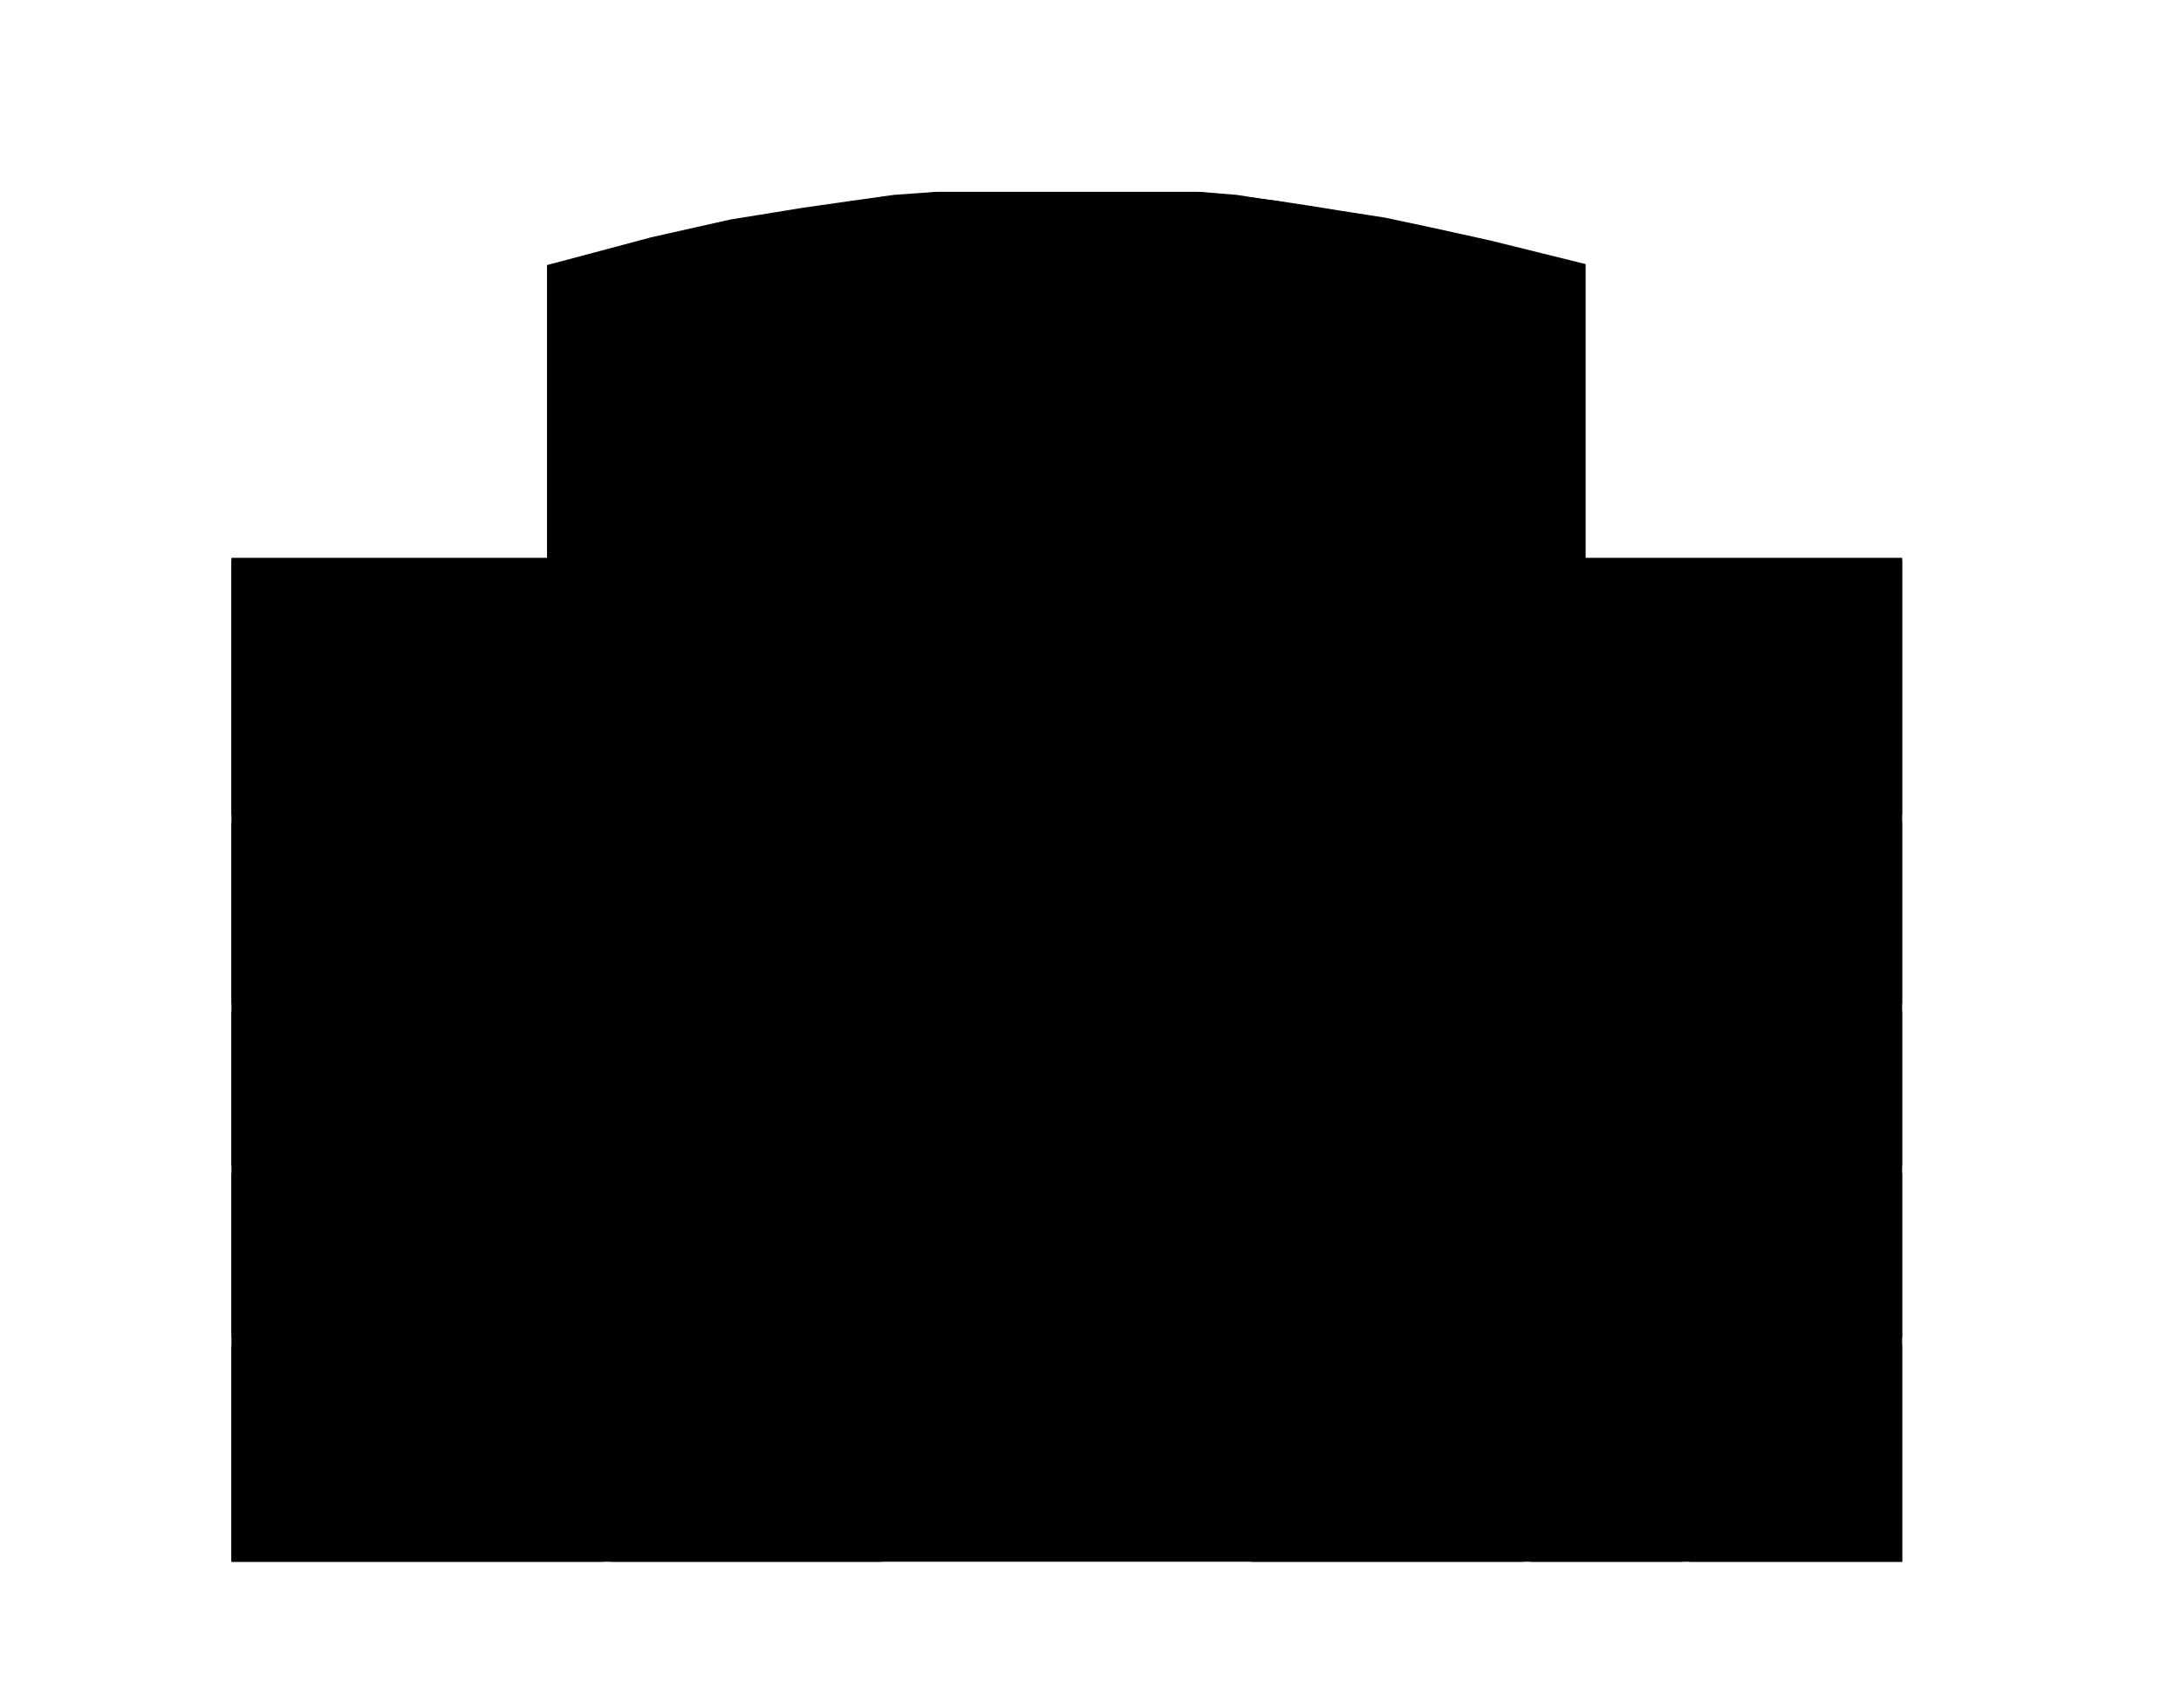
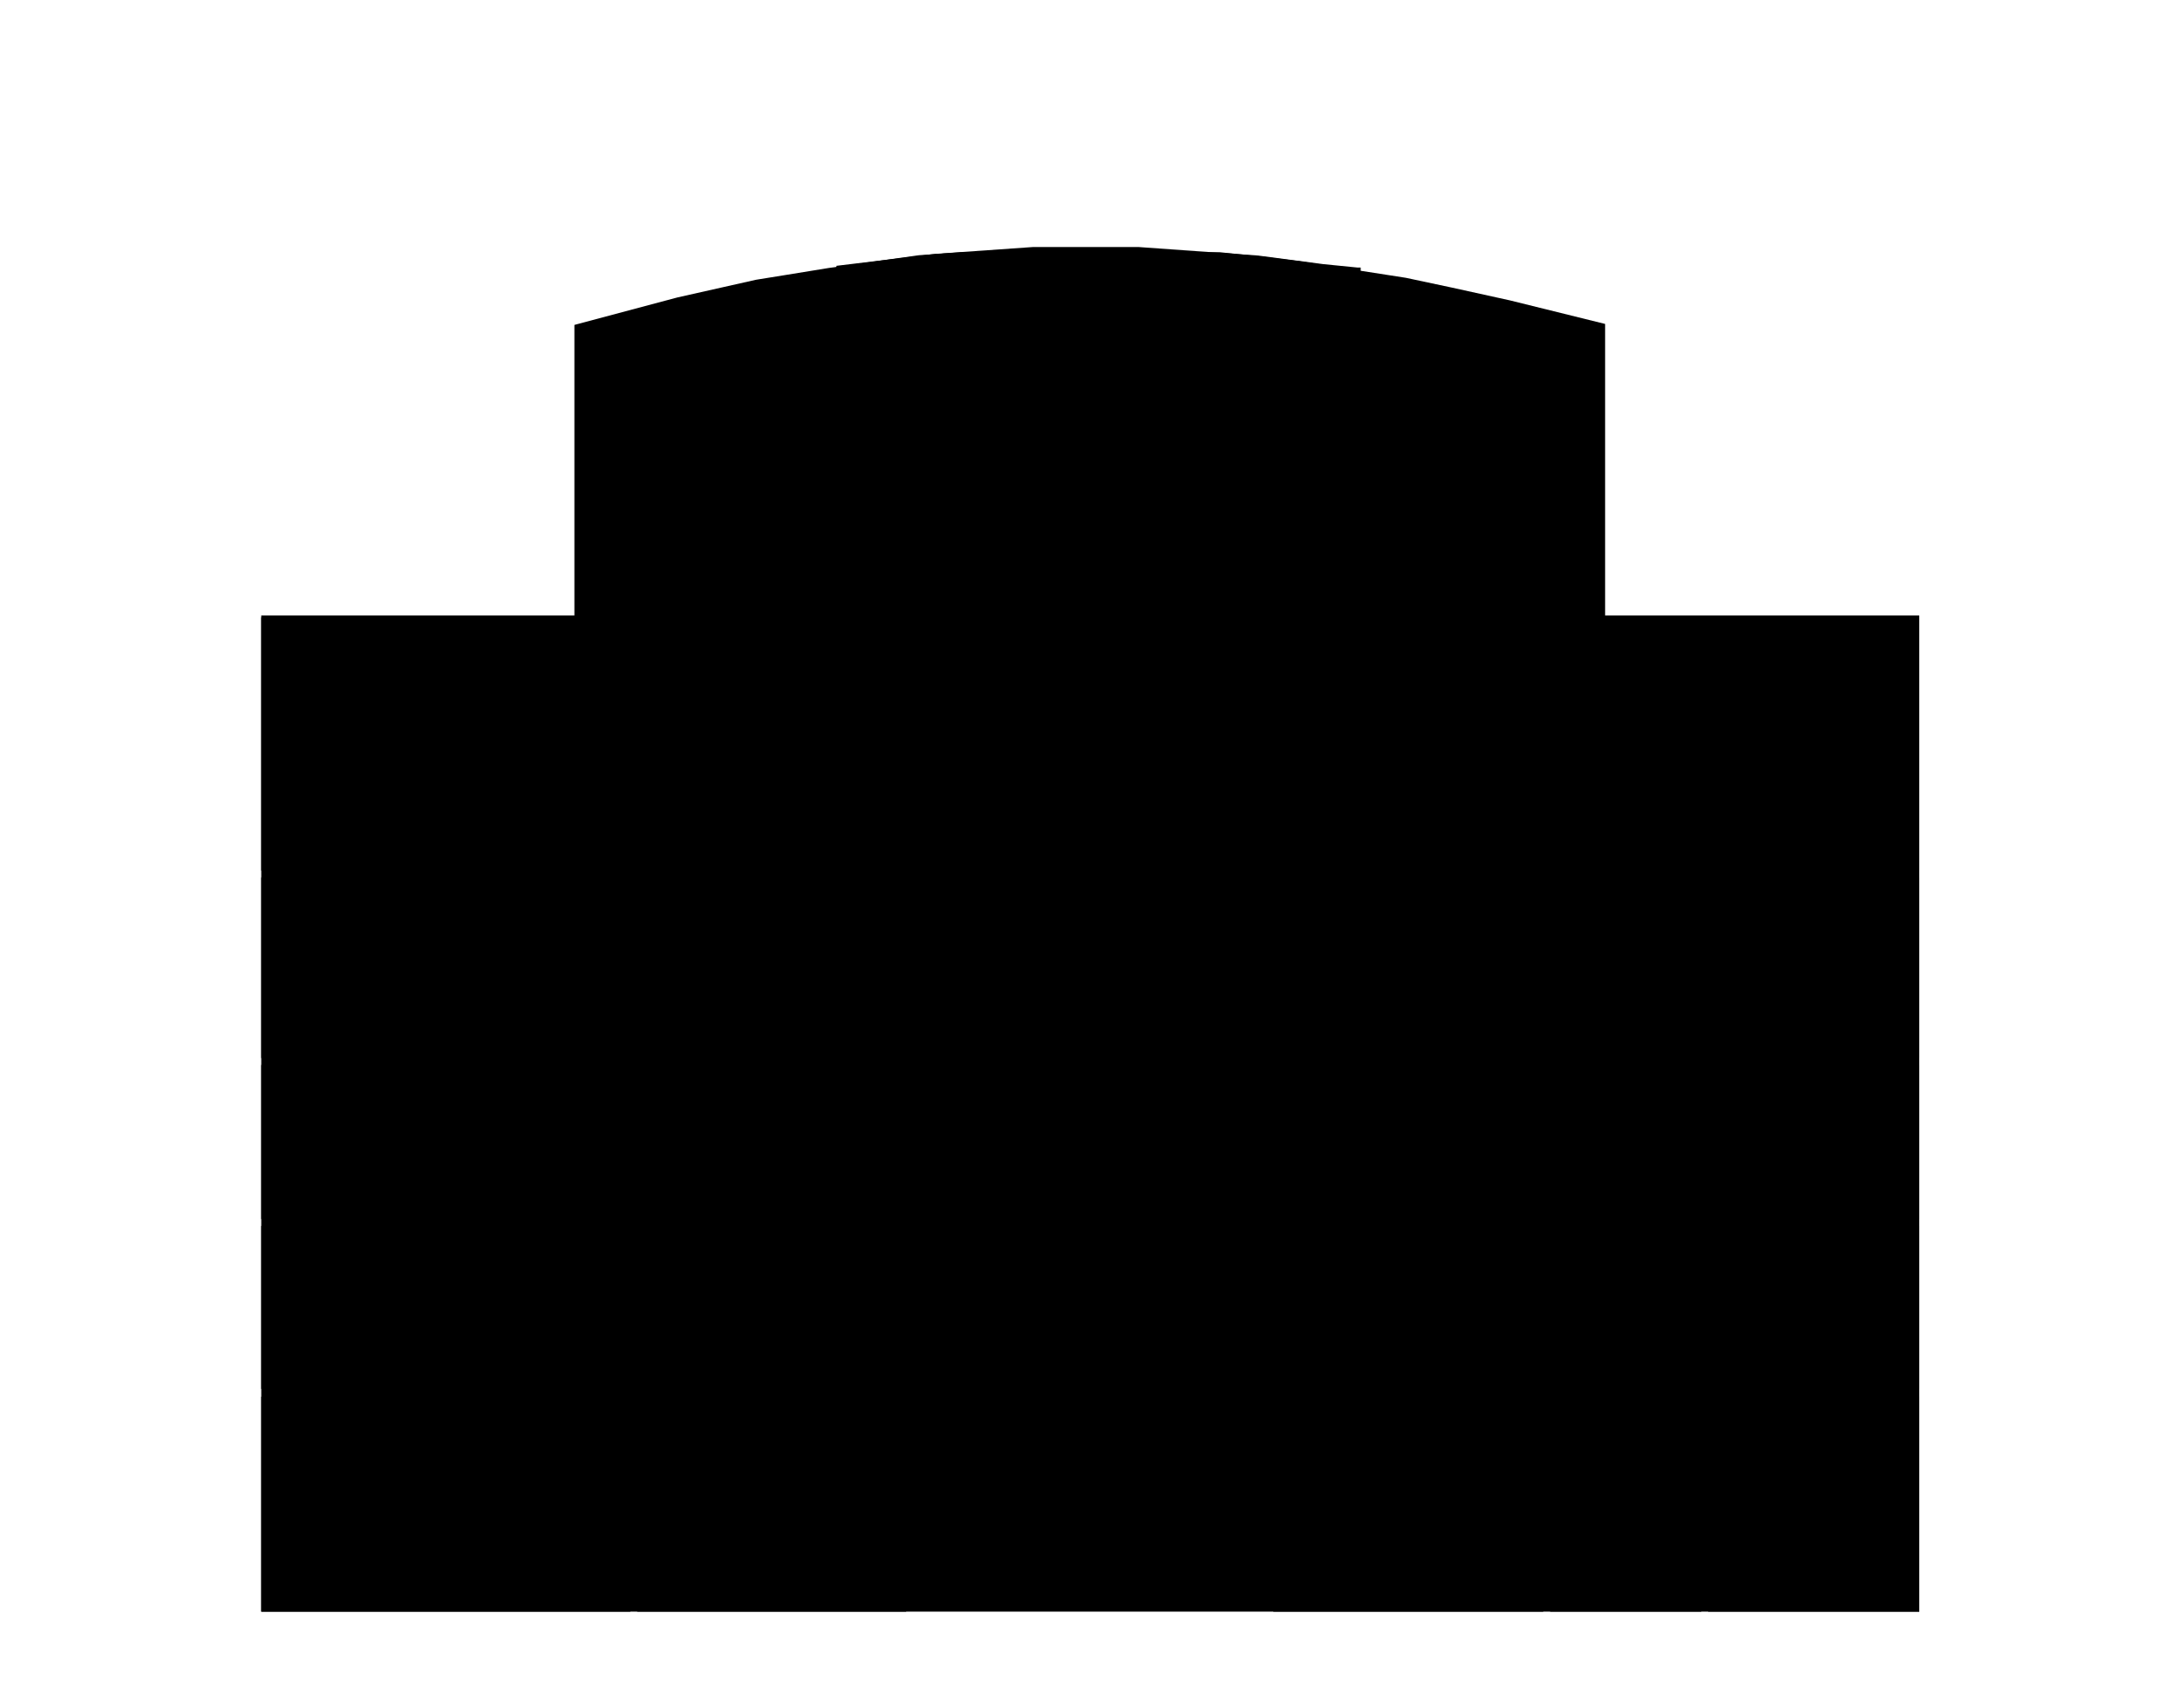
- <svg xmlns="http://www.w3.org/2000/svg" version="1.1" viewBox="0 -100 2204.9 1726.7">
-   <path d="m553 168 105-28 80-18 31-5 43-7 49-7 43-6 42-3h265l39 4 41 5 33 5 31 5 45 7 47 10 59 13 97 24v297h320v1015H234V464h319z" id="floor" />
-   <path d="M234 731h214v184H234z" id="_3110" />
-   <path d="M234 922h214v157H234z" id="_1112" />
-   <path d="M234 1086h214v166H234Z" id="_3106" />
-   <path d="M234 1260h376v219H234z" id="_3104" />
-   <path d="M617 1260h274v219H617z" id="_3102" />
-   <path d="M1265 1260h275v219h-275z" id="_3202" />
-   <path d="M1701 1260h-154v219h154z" id="_3204" />
-   <path d="M1708 1260h215v219h-215z" id="_3206" />
-   <path d="M1708 1079V922h215v157z" id="_3210" />
-   <path d="M1708 915V731h215v184z" id="_3212" />
-   <path d="M1350 466h213v164h-213z" id="_3218" />
-   <path d="M1218 466h124v164h-124z" id="_3010" />
-   <path d="M1441 721h168v184h-168z" id="_3224" />
-   <path d="M1708 1252v-166h215v166z" id="_3208" />
-   <path d="M581 721h303v184H581z" id="_3122" />
-   <path d="M585 630V466h137v164z" id="_3116" />
-   <path d="M729 630V466h211v164z" id="_3118" />
-   <path d="M1570 630V466h207v35h-12v129z" id="_3216" />
-   <path d="M1708 724v-87h65V508h11v-42h139v258z" id="_3214" />
-   <path d="M1434 905h-162V742h35v-21h127z" id="_3222" />
-   <path d="M578 630H391V501h-12v-35h199z" id="_3114" />
-   <path d="M234 466h138v42h12v129h64v87H234Z" id="_3112" />
-   <path d="M861 271V104l31-5 57-5h264l37 3 52 8-1 166h-94v9H957v-9z" id="_3304" />
+ <svg xmlns="http://www.w3.org/2000/svg" viewBox="0 0 2205 1727" version="1.1" id="svg1">
+   <path d="m580.982 328.688 104.254-27.801 79.431-17.872 30.78-4.964 42.694-6.95 48.652-6.95 42.694-5.957 41.701-2.978H1234.304l38.723 3.971 40.708 4.964 32.766 4.964 30.78 4.965 44.68 6.95 46.666 9.929 58.58 12.908 96.311 23.829v294.888h317.725V1630.368H264.25V622.584h316.732z" id="floor" />
+   <path d="M264.25 887.686h212.479v182.692H264.25Z" id="_3110" />
+   <path d="M264.25 1077.328h212.479v155.883H264.25Z" id="_1112" />
+   <path d="M264.25 1240.162h212.479v164.82H264.25Z" id="_3106" />
+   <path d="M264.25 1412.925h373.327v217.443H264.25Z" id="_3104" />
+   <path d="M644.527 1412.925h272.052v217.443H644.527Z" id="_3102" />
+   <path d="M1287.92 1412.925h273.045v217.443h-273.045Z" id="_3202" />
+   <path d="M1720.82 1412.925h-152.905v217.443h152.905z" id="_3204" />
+   <path d="M1727.771 1412.925h213.471v217.443h-213.471Z" id="_3206" />
+   <path d="M1727.771 1233.211V1077.328h213.471v155.883z" id="_3210" />
+   <path d="M1727.771 1070.378V887.686h213.471v182.692z" id="_3212" />
+   <path d="M1372.315 624.57h211.486v162.834h-211.486z" id="_3218" />
+   <path d="M1241.254 624.57h123.119v162.834H1241.254Z" id="_3010" />
+   <path d="M1462.669 877.757h166.806v182.692h-166.806z" id="_3224" />
+   <path d="M1727.771 1404.982v-164.82h213.471v164.82z" id="_3208" />
+   <path d="M608.783 877.757h300.846v182.692H608.783Z" id="_3122" />
+   <path d="M612.754 787.404V624.57h136.026v162.834z" id="_3116" />
+   <path d="M755.731 787.404V624.57h209.5v162.834z" id="_3118" />
+   <path d="M1590.752 787.404V624.57h205.528v34.751h-11.915v128.083z" id="_3216" />
+   <path d="M1727.771 880.736v-86.382h64.538v-128.083h10.922v-41.701h138.012v256.166z" id="_3214" />
+   <path d="M1455.718 1060.448H1294.87V898.608h34.752V877.757h126.097z" id="_3222" />
+   <path d="M605.804 787.404h-185.671v-128.083H408.219v-34.751h197.585z" id="_3114" />
+   <path d="M264.25 624.57h137.019v41.701h11.915v128.083h63.545v86.382H264.25Z" id="_3112" />
+   <path d="M846.047 462.348h530.235V270.634h-3.454l-34.543-3.454-65.632-8.636-120.9-8.636h-107.084l-98.448 6.909-100.175 12.09z" id="_3304" />
</svg>
